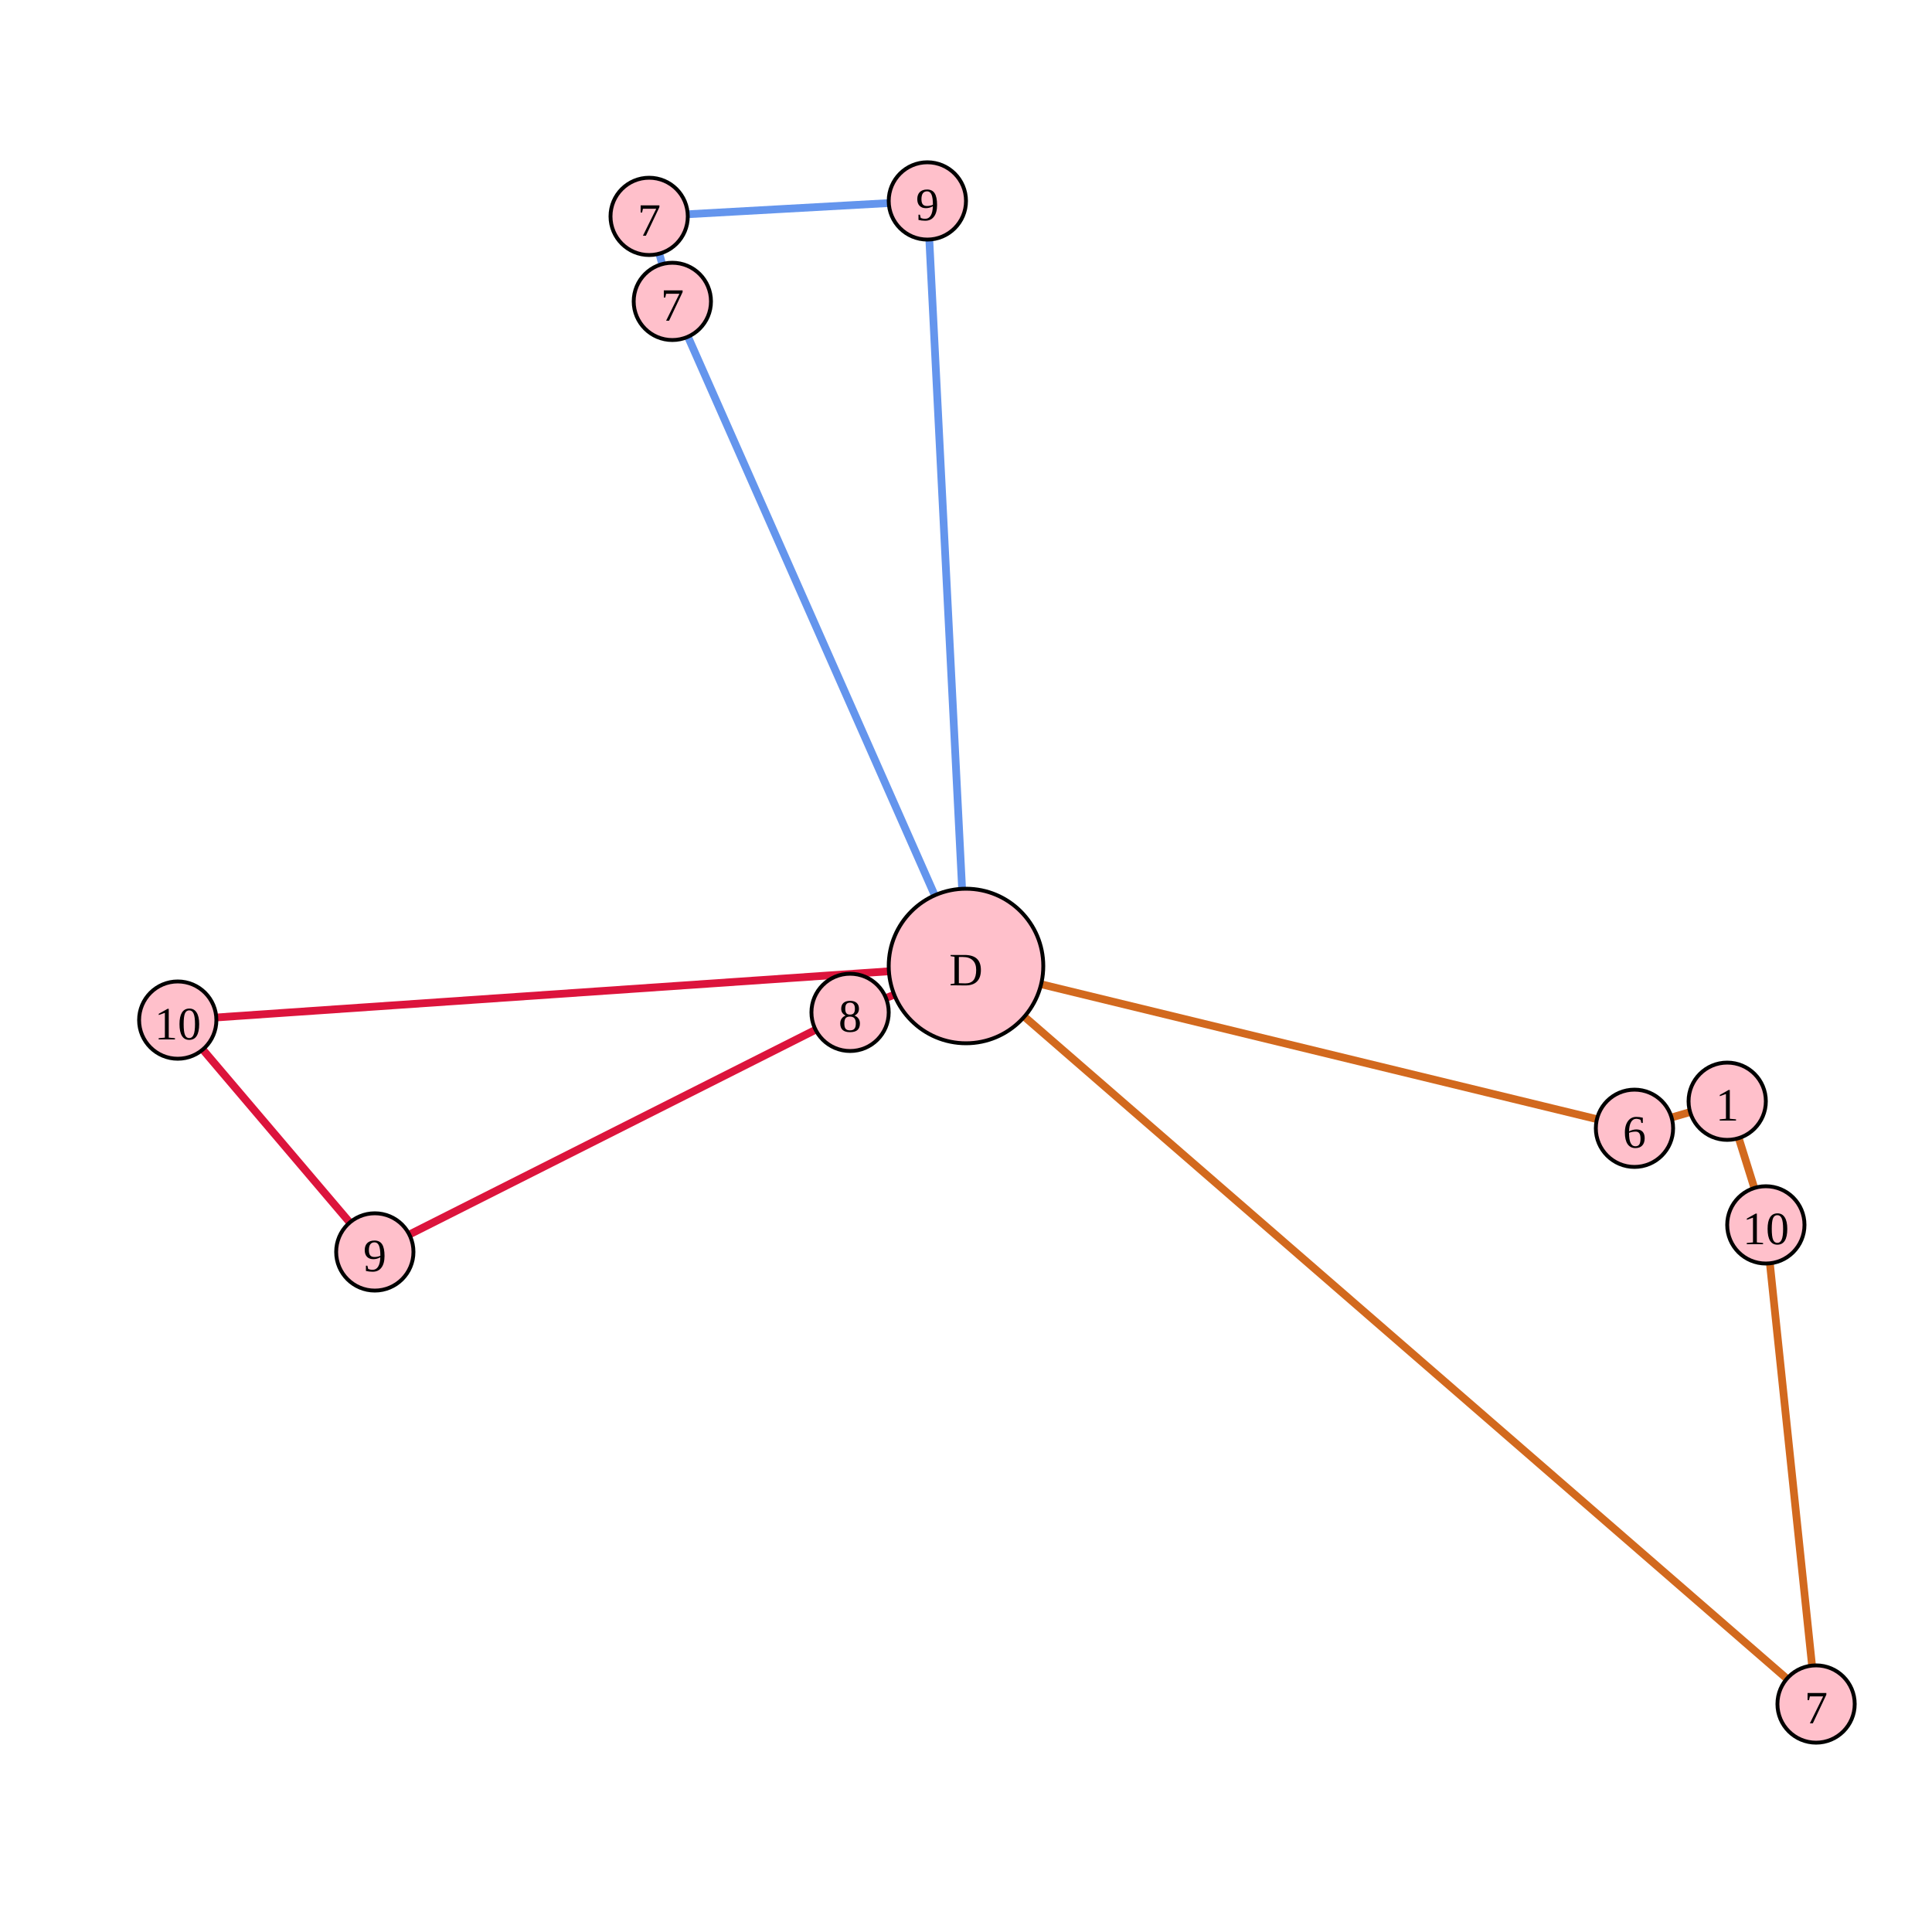
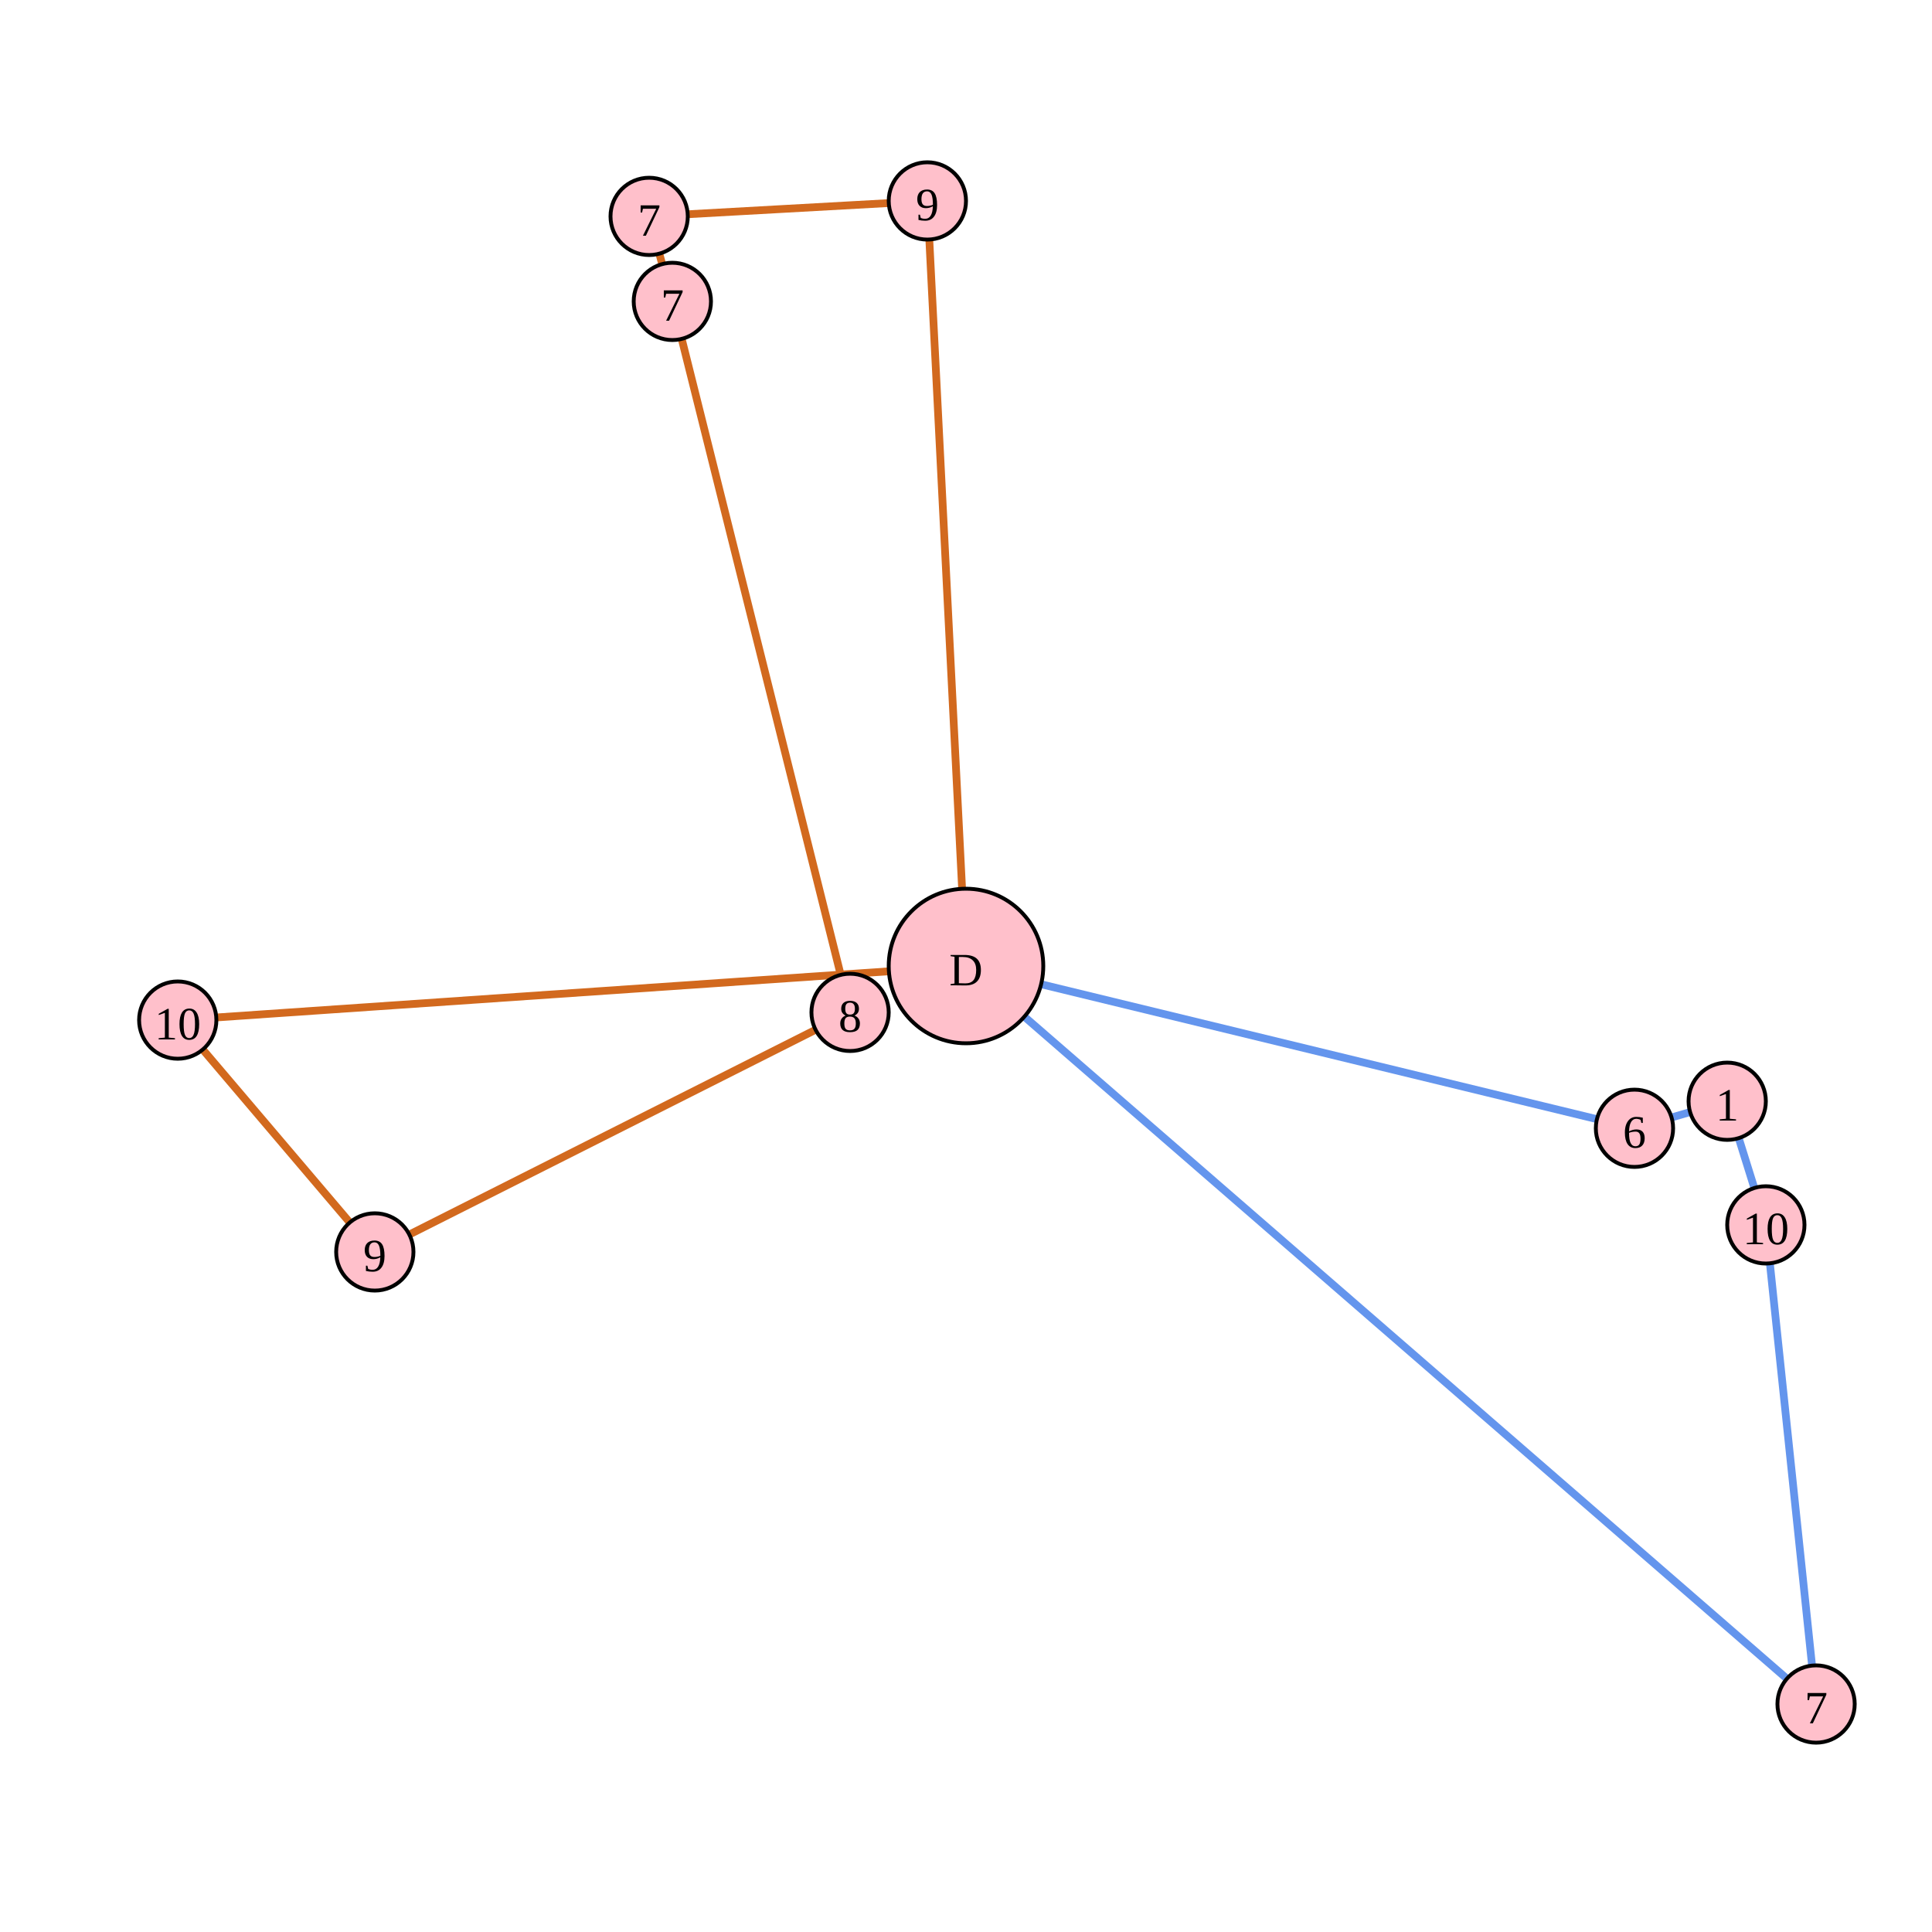
<svg xmlns="http://www.w3.org/2000/svg" width="8cm" height="8cm" viewBox="0 0 500 500" version="1.1">
-   <path d="M250.0 250.0 L423.0 292.0L447.0 285.0L457.0 317.0L470.0 441.0z" stroke="chocolate" fill="none" stroke-width="2" />
-   <path d="M250.0 250.0 L174.0 78.0L168.0 56.0L240.0 52.0z" stroke="cornflowerblue" fill="none" stroke-width="2" />
-   <path d="M250.0 250.0 L46.0 264.0L97.0 324.0L220.0 262.0z" stroke="crimson" fill="none" stroke-width="2" />
+   <path d="M250.0 250.0 L46.0 264.0L97.0 324.0L220.0 262.0L174.0 78.0L168.0 56.0L240.0 52.0z" stroke="chocolate" fill="none" stroke-width="2" />
+   <path d="M250.0 250.0 L423.0 292.0L447.0 285.0L457.0 317.0L470.0 441.0z" stroke="cornflowerblue" fill="none" stroke-width="2" />
  <g transform="translate(457,317)">
    <circle cx="0" cy="0" r="10" fill="pink" stroke="black" stroke-width="1" />
    <text text-anchor="middle" y="5">10</text>
  </g>
  <g transform="translate(174,78)">
    <circle cx="0" cy="0" r="10" fill="pink" stroke="black" stroke-width="1" />
    <text text-anchor="middle" y="5">7</text>
  </g>
  <g transform="translate(46,264)">
    <circle cx="0" cy="0" r="10" fill="pink" stroke="black" stroke-width="1" />
    <text text-anchor="middle" y="5">10</text>
  </g>
  <g transform="translate(168,56)">
    <circle cx="0" cy="0" r="10" fill="pink" stroke="black" stroke-width="1" />
    <text text-anchor="middle" y="5">7</text>
  </g>
  <g transform="translate(423,292)">
    <circle cx="0" cy="0" r="10" fill="pink" stroke="black" stroke-width="1" />
    <text text-anchor="middle" y="5">6</text>
  </g>
  <g transform="translate(220,262)">
    <circle cx="0" cy="0" r="10" fill="pink" stroke="black" stroke-width="1" />
    <text text-anchor="middle" y="5">8</text>
  </g>
  <g transform="translate(470,441)">
    <circle cx="0" cy="0" r="10" fill="pink" stroke="black" stroke-width="1" />
    <text text-anchor="middle" y="5">7</text>
  </g>
  <g transform="translate(240,52)">
    <circle cx="0" cy="0" r="10" fill="pink" stroke="black" stroke-width="1" />
    <text text-anchor="middle" y="5">9</text>
  </g>
  <g transform="translate(447,285)">
    <circle cx="0" cy="0" r="10" fill="pink" stroke="black" stroke-width="1" />
    <text text-anchor="middle" y="5">1</text>
  </g>
  <g transform="translate(97,324)">
    <circle cx="0" cy="0" r="10" fill="pink" stroke="black" stroke-width="1" />
    <text text-anchor="middle" y="5">9</text>
  </g>
  <g transform="translate(250,250)">
    <circle cx="0" cy="0" r="20" fill="pink" stroke="black" stroke-width="1" />
    <text text-anchor="middle" y="5">D</text>
  </g>
</svg>
